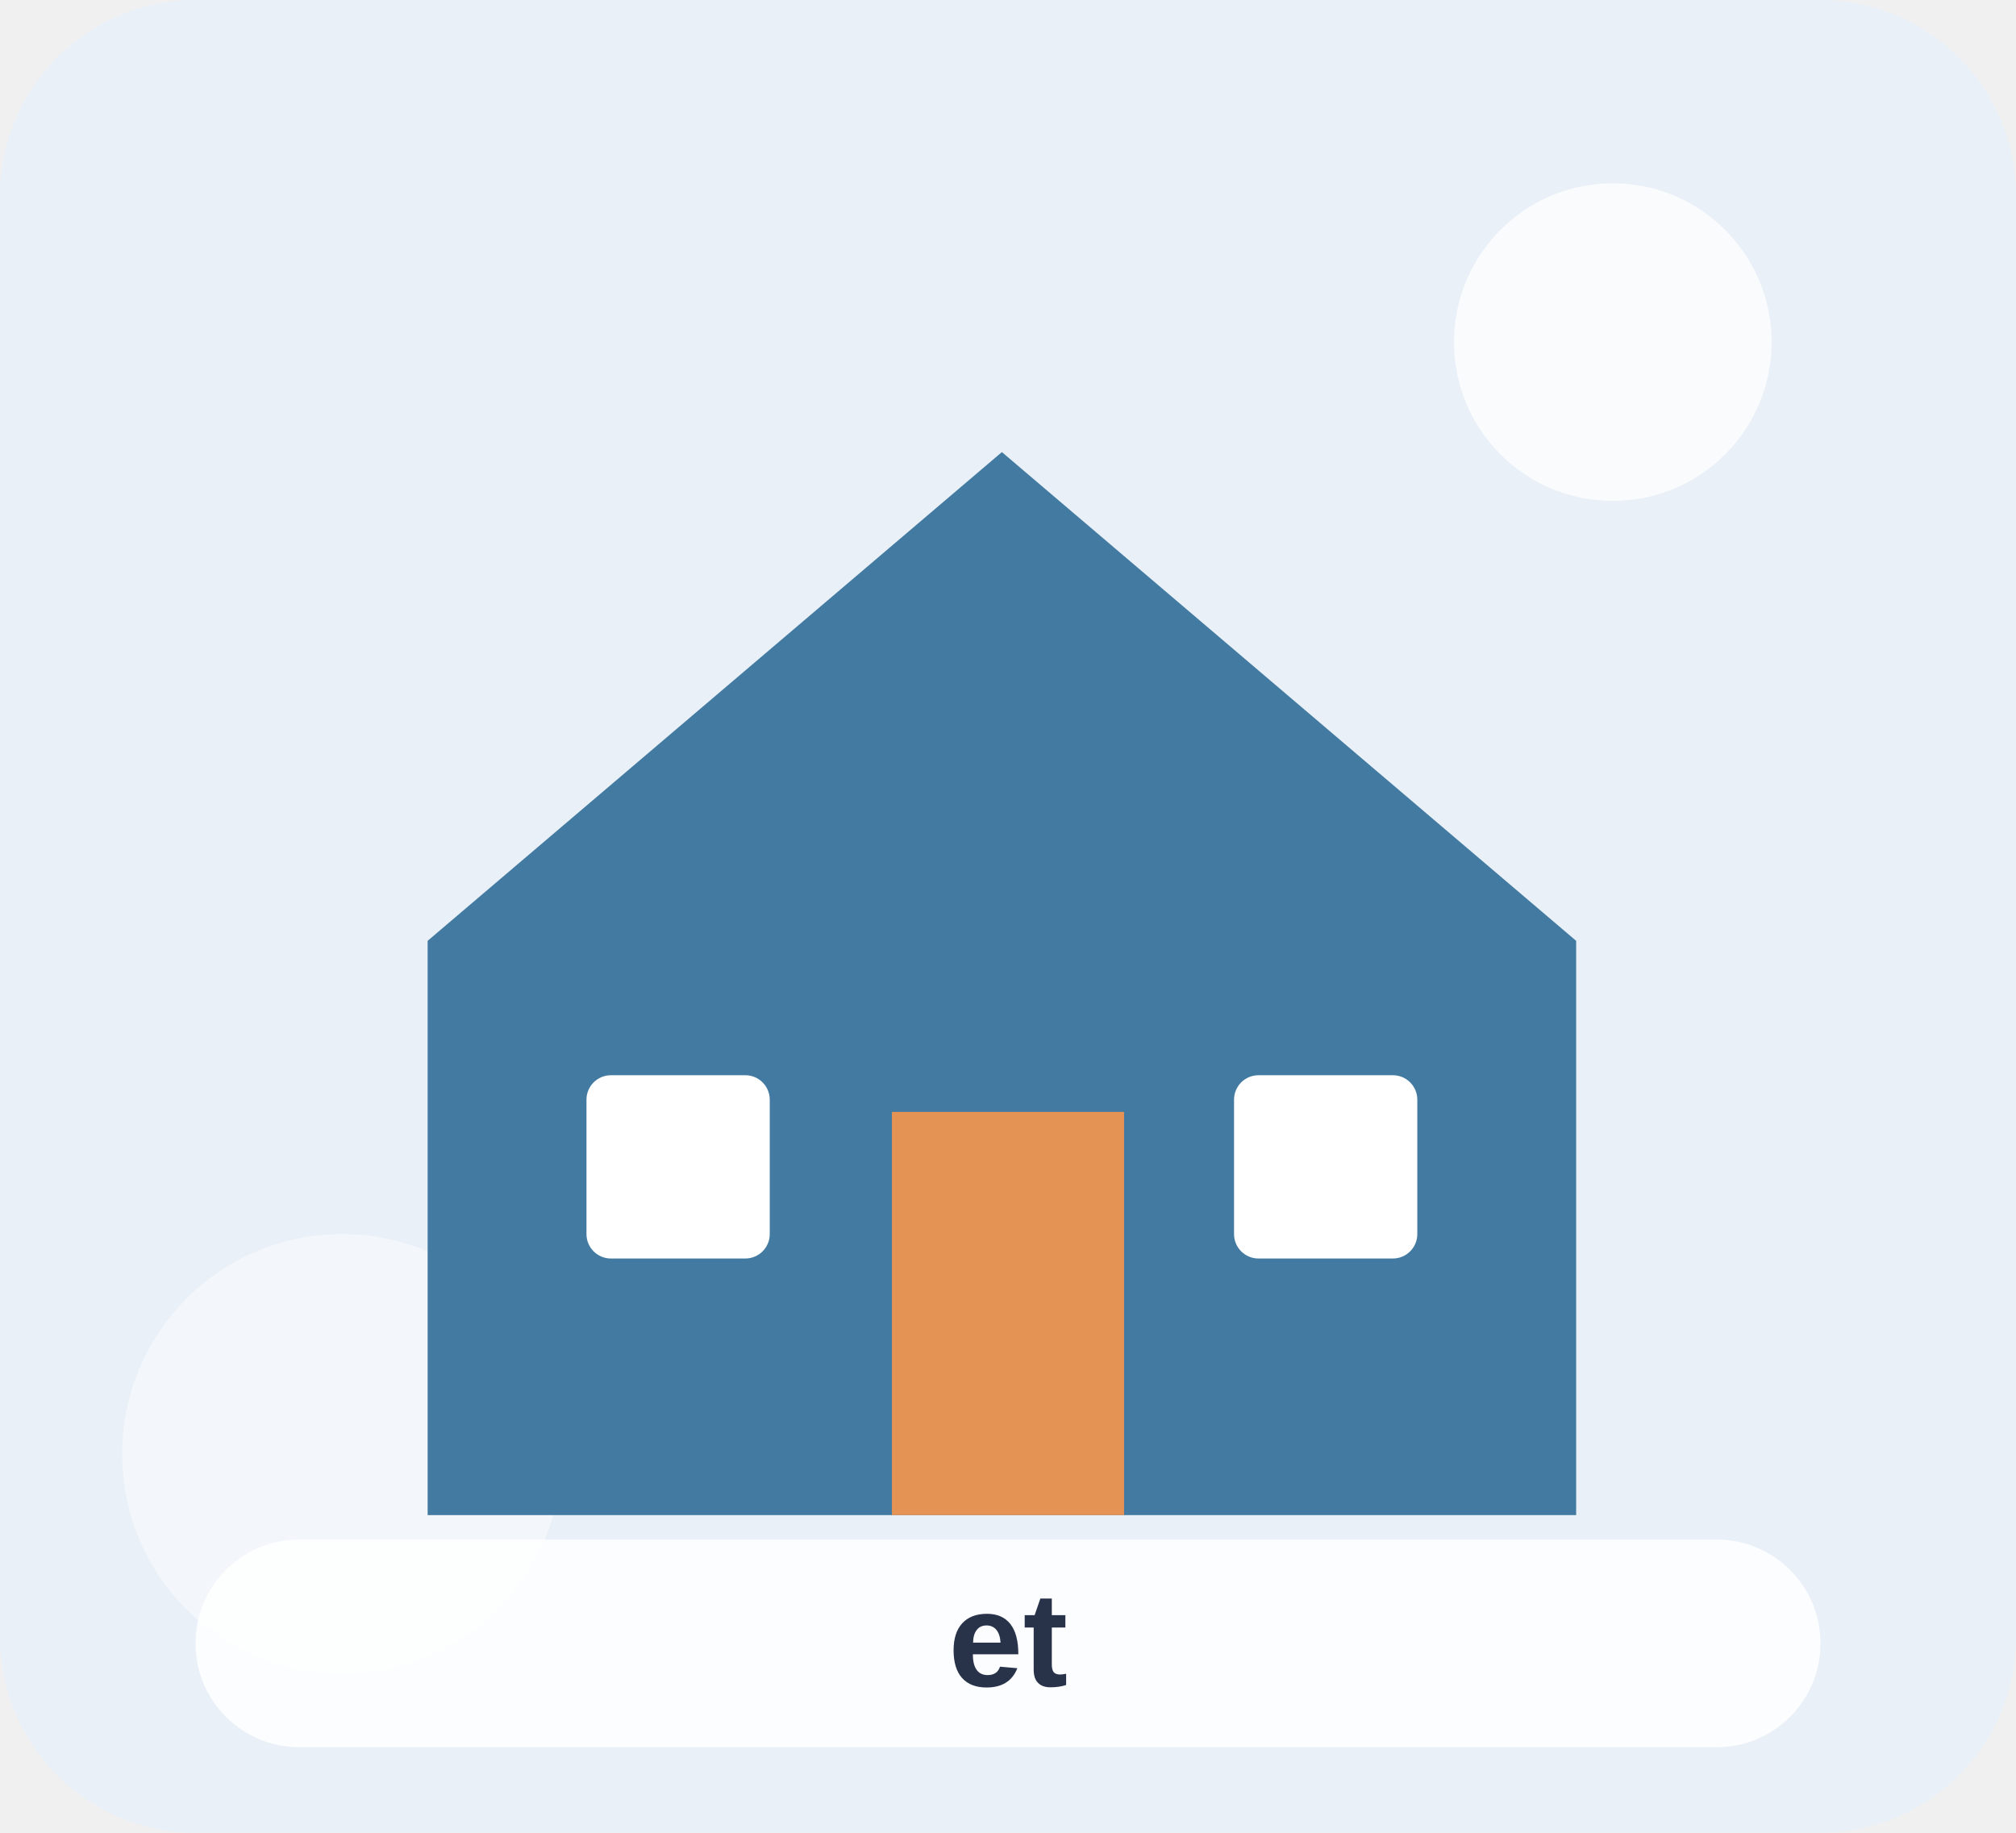
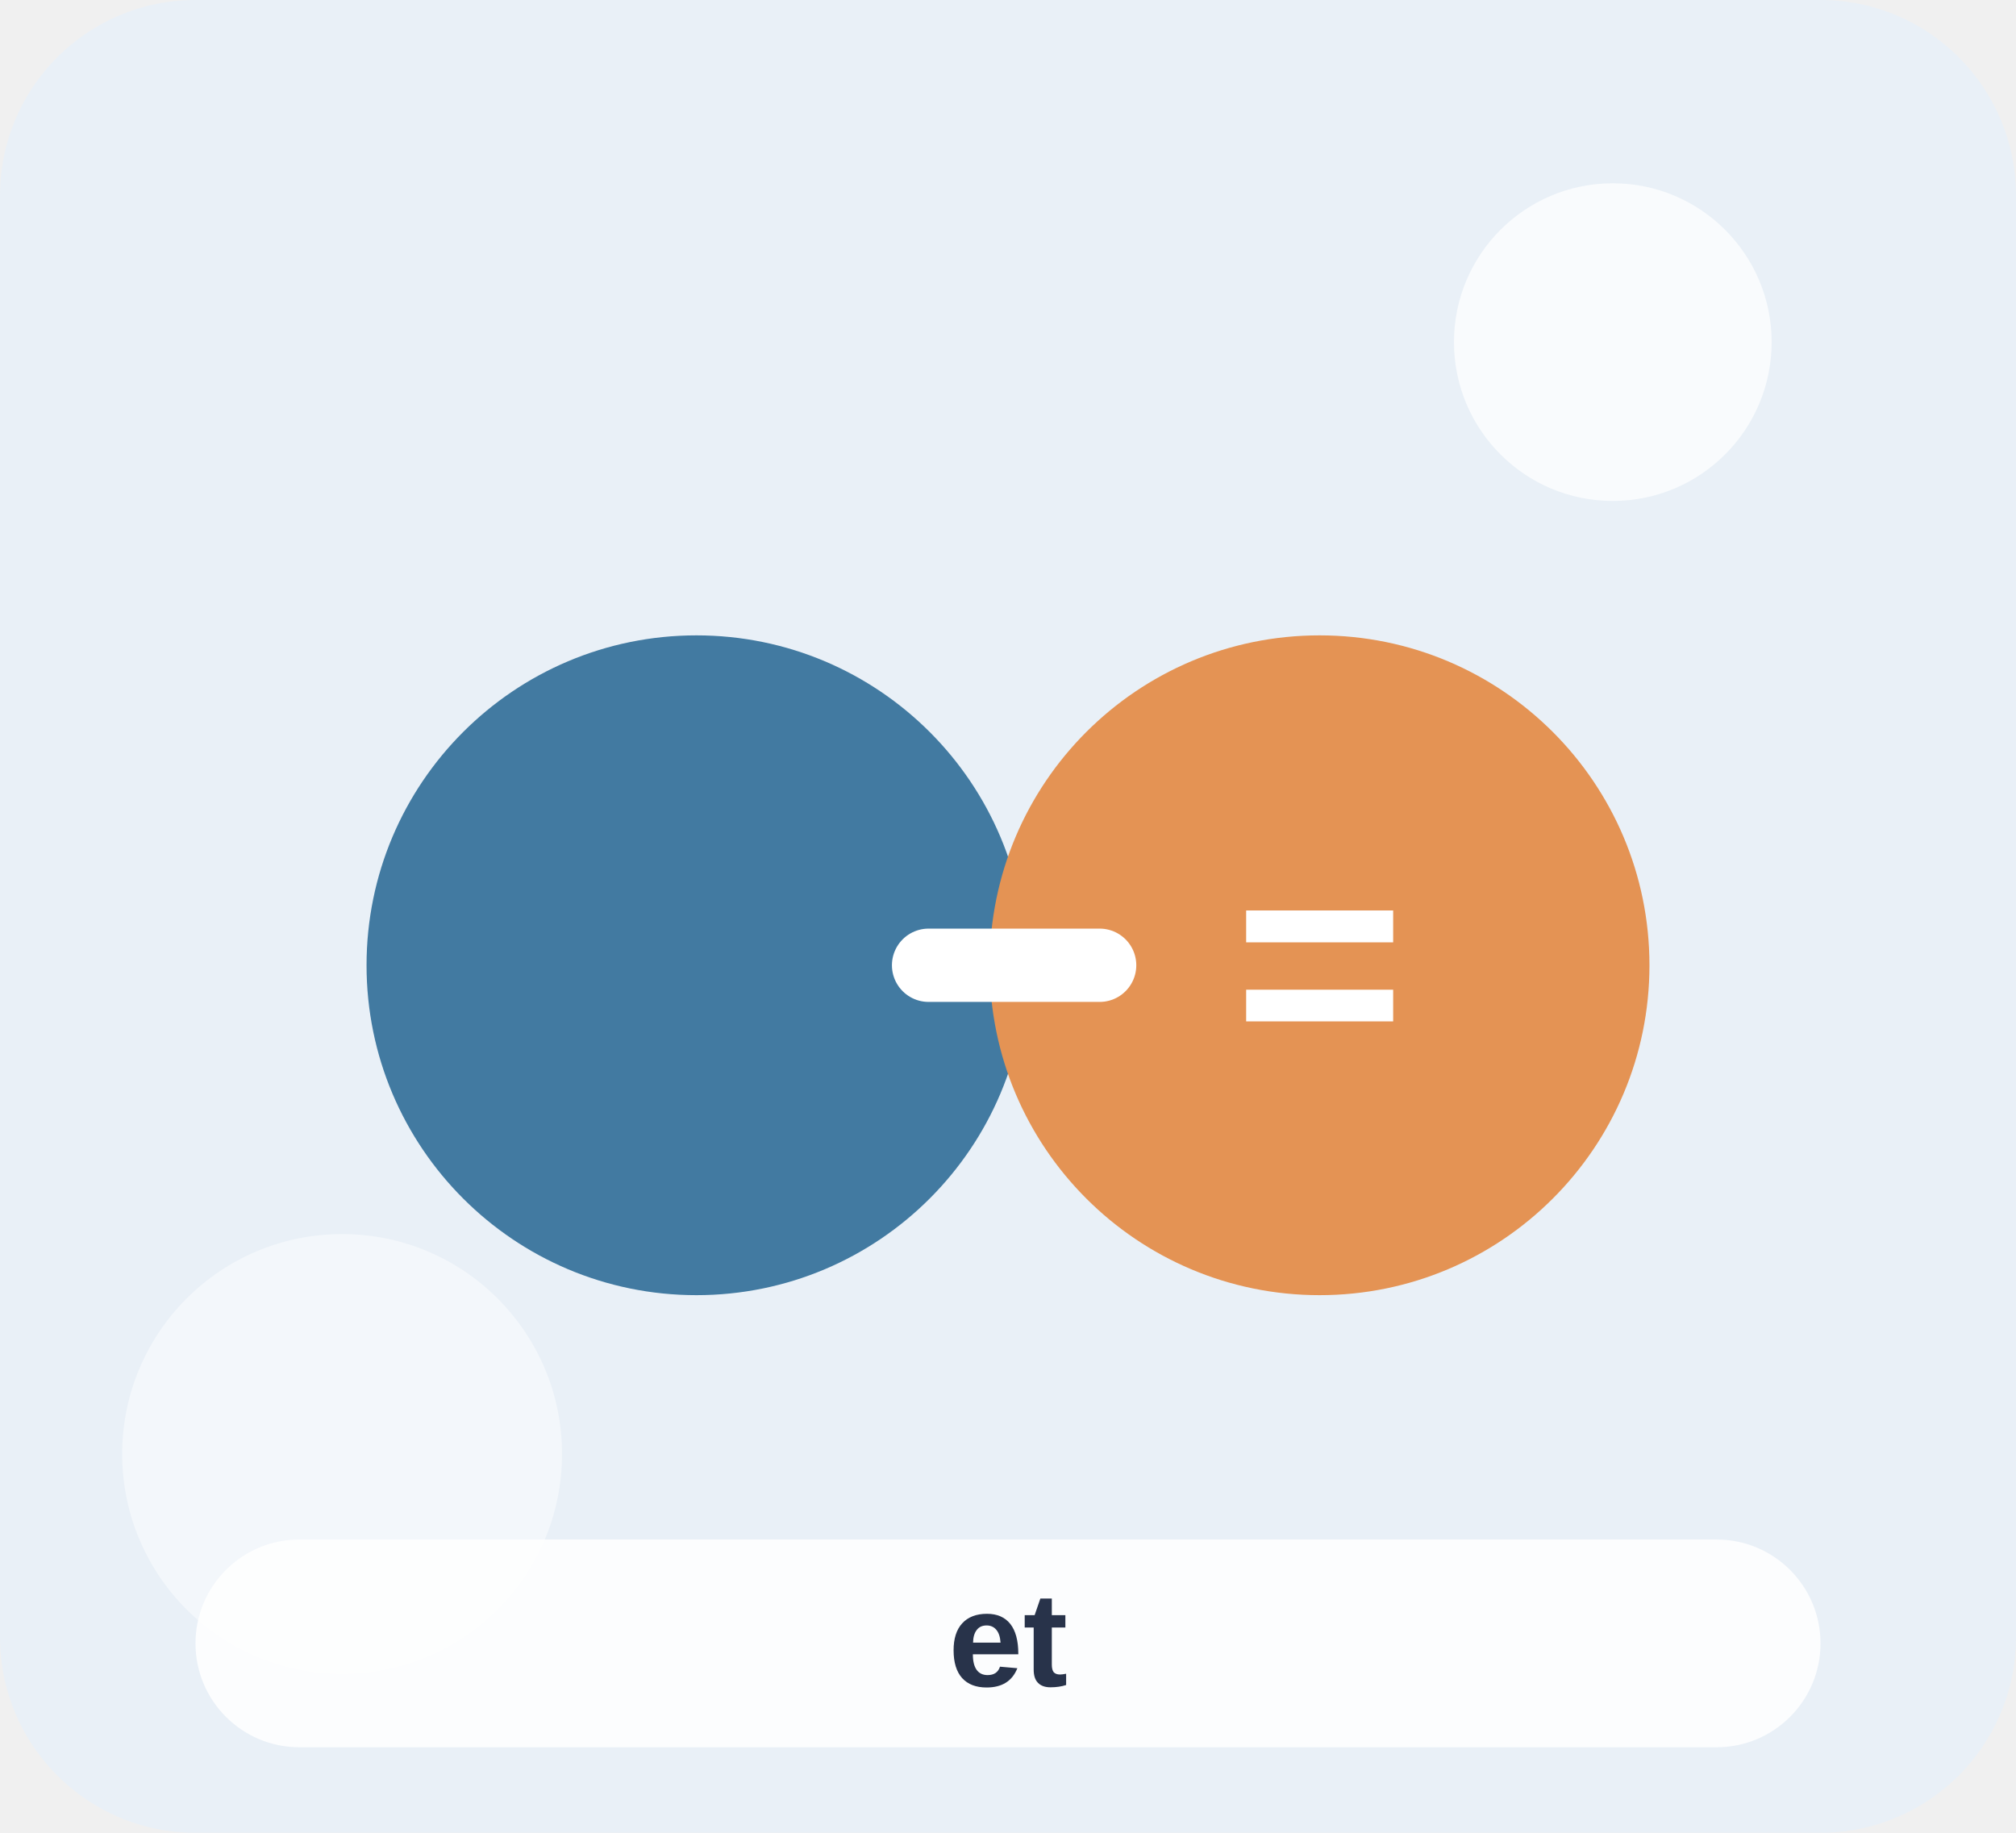
<svg xmlns="http://www.w3.org/2000/svg" width="330" height="300" viewBox="0 0 165 150" role="img" aria-labelledby="title desc">
  <rect width="165" height="150" rx="16" fill="#E9F0F7" />
  <circle cx="132" cy="28" r="13" fill="#fff" opacity=".72" />
  <circle cx="28" cy="119" r="18" fill="#fff" opacity=".45" />
-   <path d="M35 77 82 37l47 40v47H35z" fill="#427AA1" />
-   <path d="M73 124V91h19v33" fill="#E49354" />
-   <rect x="48" y="88" width="15" height="15" rx="2" fill="white" />
-   <rect x="101" y="88" width="15" height="15" rx="2" fill="white" />
+   <circle cx="57" cy="79" r="27" fill="#427AA1" />
+   <circle cx="108" cy="79" r="27" fill="#E49354" />
+   <path d="M76 79h14" stroke="white" stroke-width="6" stroke-linecap="round" />
+   <text x="57" y="87" text-anchor="middle" font-family="Arial" font-size="17" font-weight="700" fill="white" />
+   <text x="108" y="87" text-anchor="middle" font-family="Arial" font-size="24" font-weight="700" fill="white">=</text>
  <rect x="16" y="126" width="133" height="17" rx="8.5" fill="#fff" opacity=".86" />
  <text x="82.5" y="138" text-anchor="middle" font-family="Arial, sans-serif" font-size="11" font-weight="700" fill="#28334A">et</text>
</svg>
